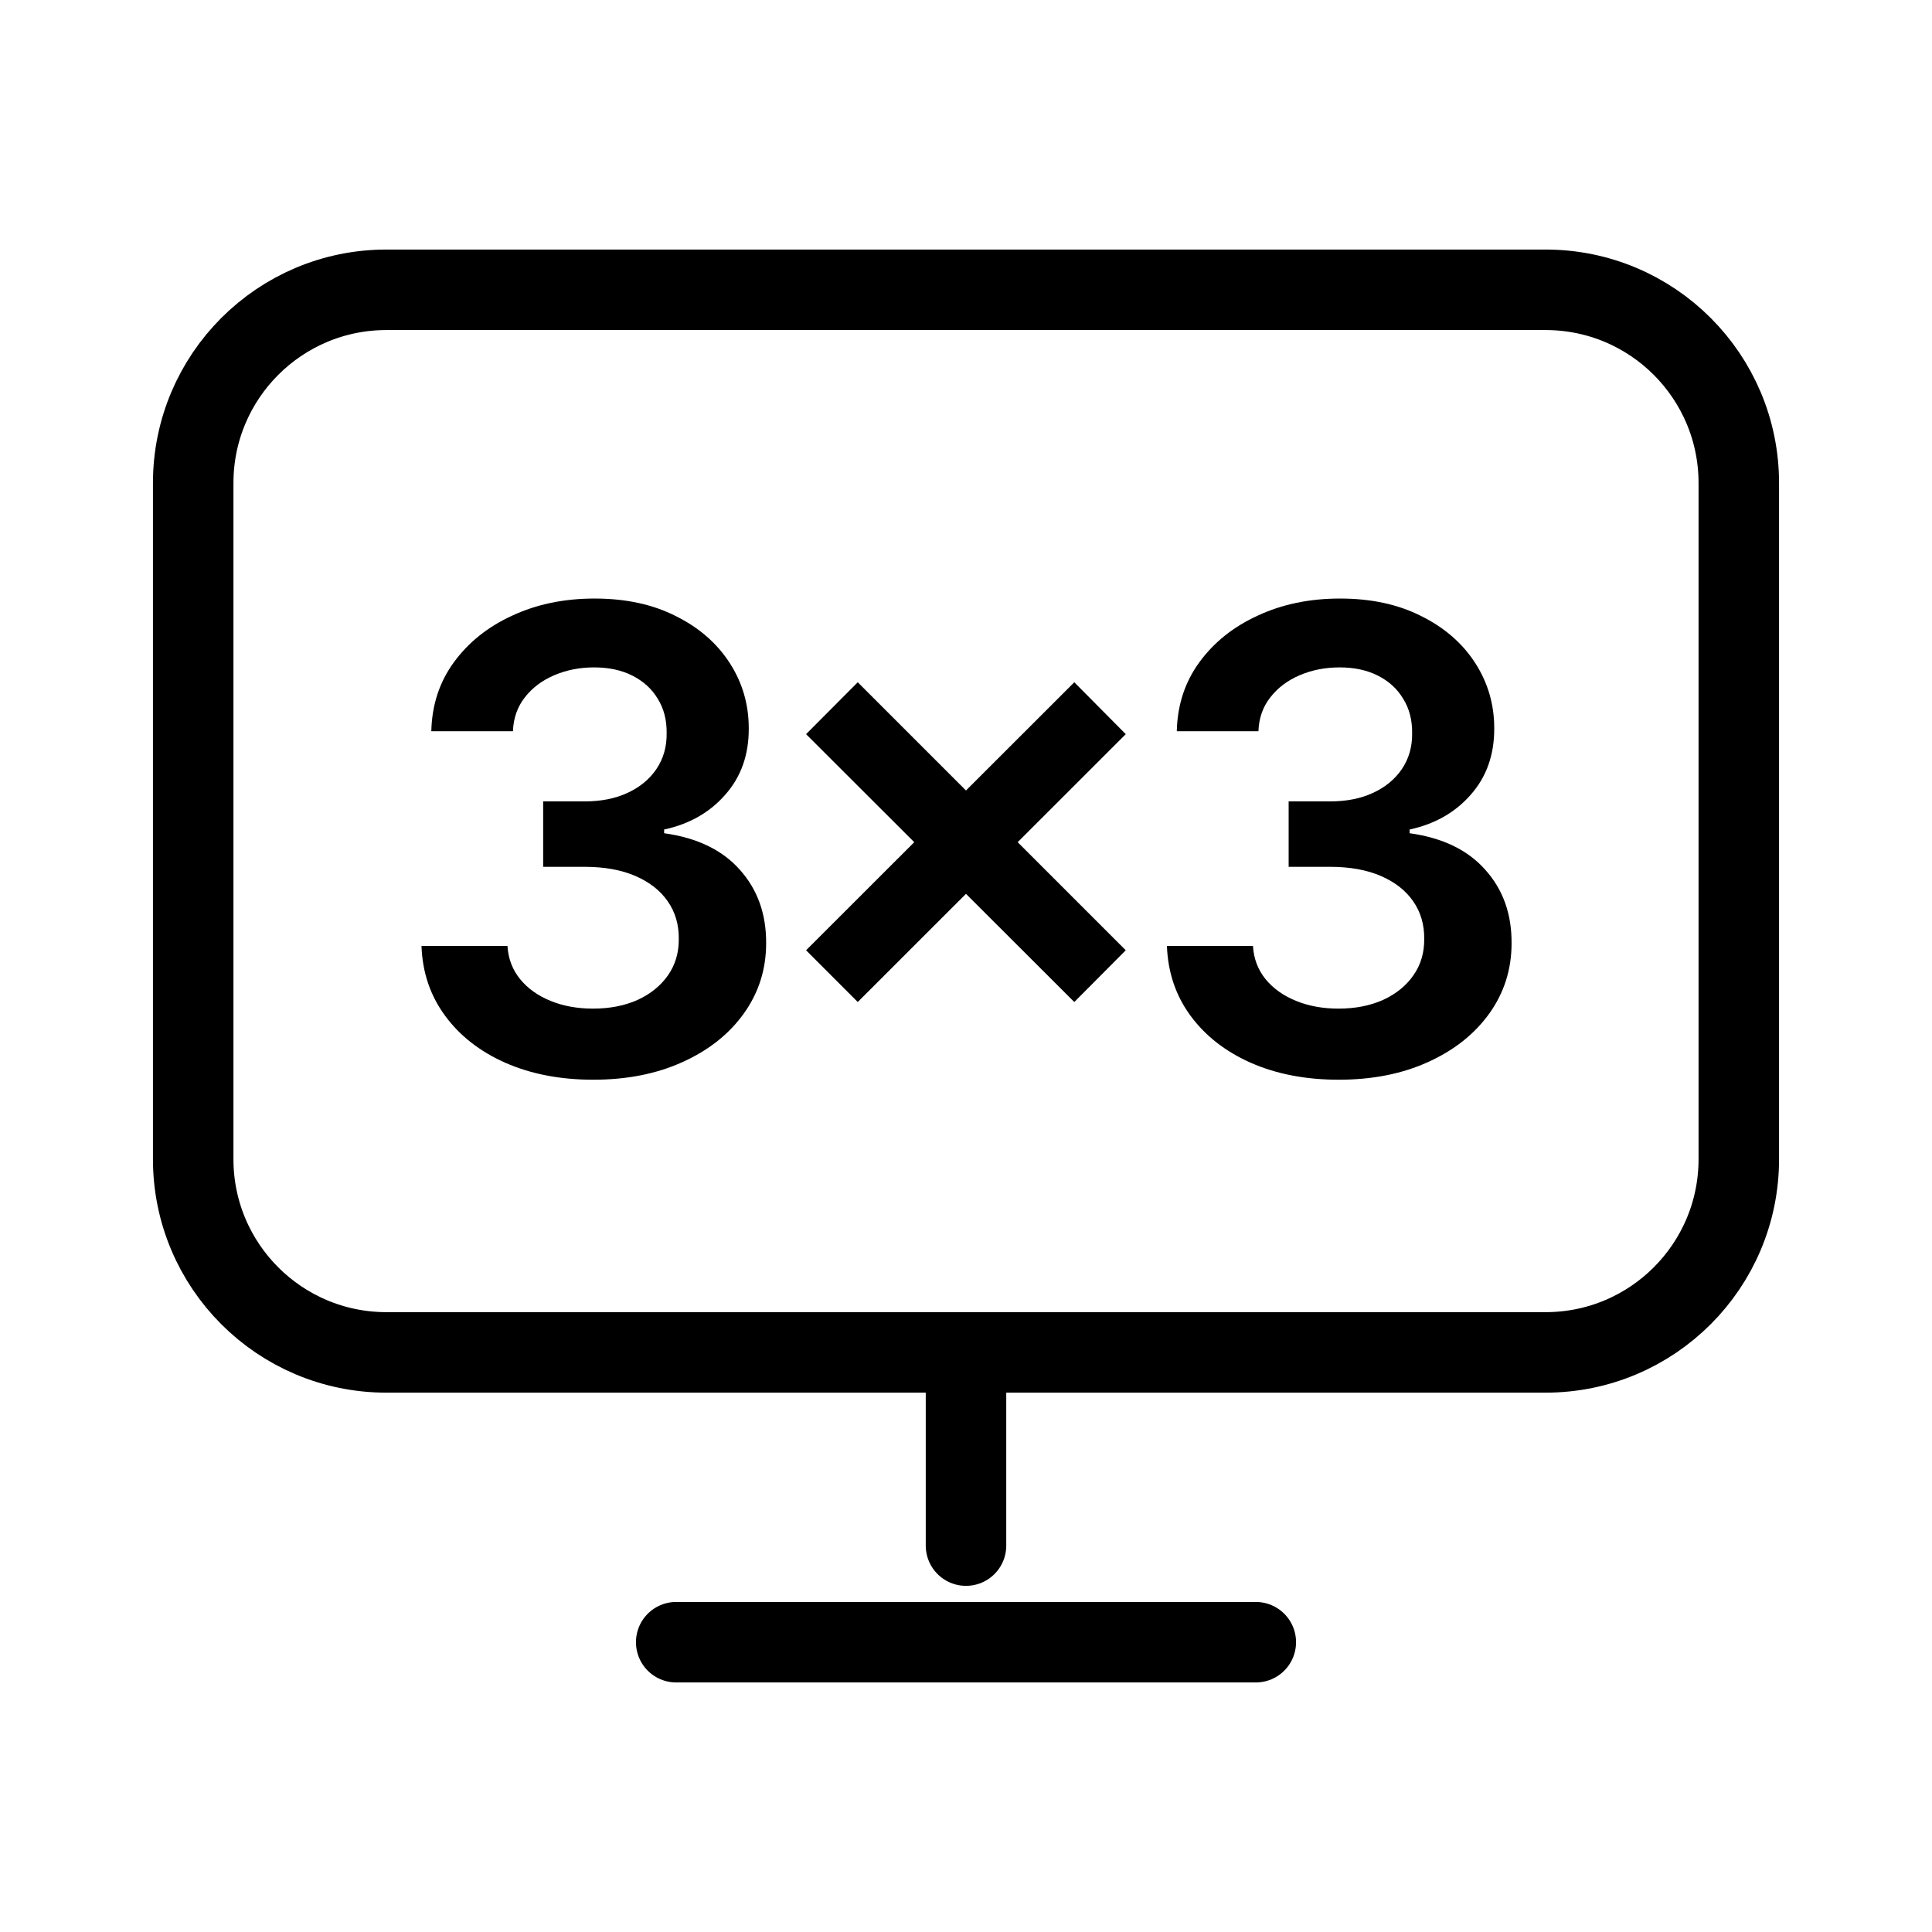
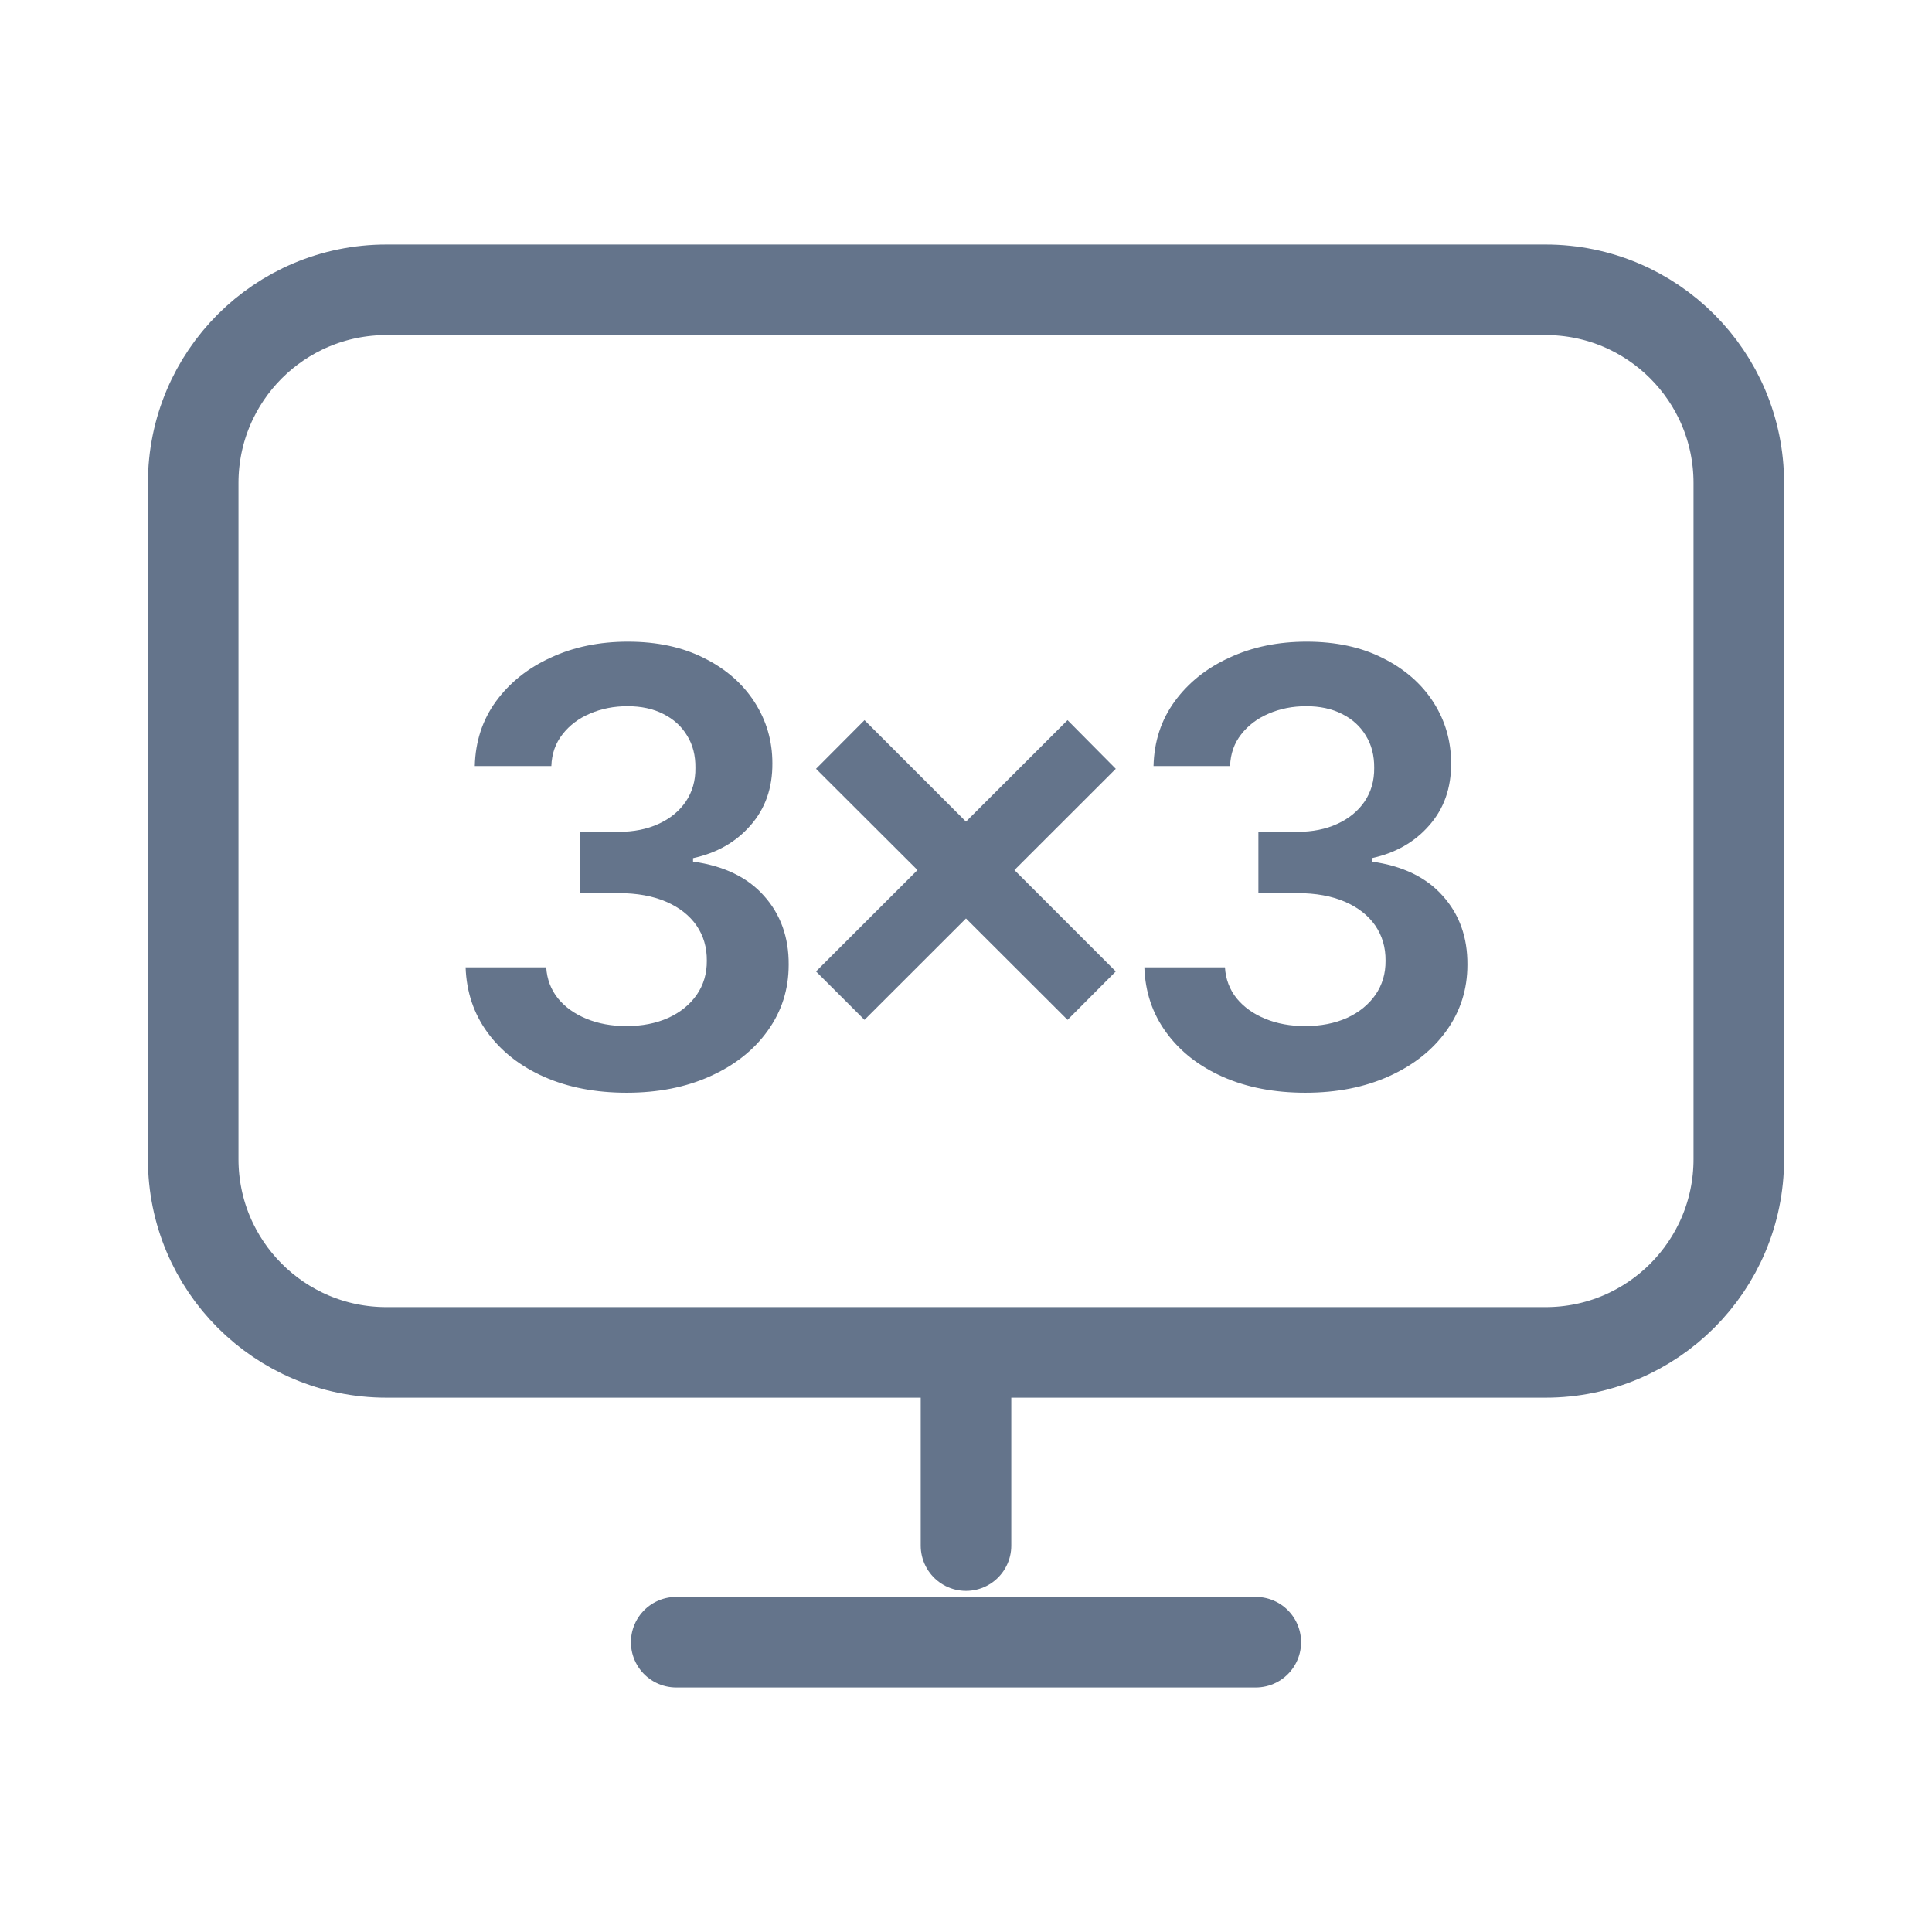
- <svg xmlns="http://www.w3.org/2000/svg" width="36" height="36" viewBox="0 0 36 36" fill="none">
-   <path d="M18 25.2V28.8M12.6 30.6H23.4M7.2 25.2H28.8C30.788 25.2 32.4 23.588 32.4 21.6V9C32.4 7.012 30.788 5.4 28.8 5.4H7.2C5.212 5.4 3.6 7.012 3.6 9V21.6C3.6 23.588 5.212 25.2 7.2 25.2Z" stroke="black" stroke-width="1.5" stroke-linecap="round" stroke-linejoin="round" />
-   <path d="M11.054 20.119C10.441 20.119 9.895 20.014 9.418 19.804C8.943 19.594 8.568 19.301 8.293 18.926C8.017 18.551 7.871 18.118 7.854 17.626H9.456C9.47 17.862 9.548 18.068 9.691 18.244C9.833 18.418 10.021 18.553 10.257 18.649C10.493 18.746 10.757 18.794 11.05 18.794C11.362 18.794 11.639 18.74 11.881 18.632C12.122 18.521 12.311 18.368 12.448 18.172C12.584 17.976 12.651 17.75 12.648 17.494C12.651 17.23 12.583 16.997 12.443 16.796C12.304 16.594 12.102 16.436 11.838 16.322C11.577 16.209 11.261 16.152 10.892 16.152H10.121V14.933H10.892C11.196 14.933 11.462 14.881 11.689 14.776C11.919 14.671 12.1 14.523 12.23 14.332C12.361 14.139 12.425 13.916 12.422 13.663C12.425 13.416 12.37 13.202 12.256 13.02C12.145 12.835 11.987 12.692 11.783 12.589C11.581 12.487 11.344 12.436 11.071 12.436C10.804 12.436 10.557 12.484 10.33 12.581C10.102 12.678 9.919 12.815 9.78 12.994C9.641 13.171 9.567 13.381 9.558 13.625H8.037C8.048 13.136 8.189 12.707 8.459 12.338C8.732 11.966 9.095 11.676 9.55 11.469C10.004 11.258 10.514 11.153 11.08 11.153C11.662 11.153 12.168 11.263 12.597 11.482C13.029 11.697 13.362 11.989 13.598 12.355C13.834 12.722 13.952 13.126 13.952 13.57C13.955 14.061 13.81 14.473 13.517 14.805C13.227 15.138 12.847 15.355 12.375 15.457V15.526C12.989 15.611 13.459 15.838 13.786 16.207C14.115 16.574 14.279 17.03 14.276 17.575C14.276 18.064 14.136 18.501 13.858 18.888C13.583 19.271 13.202 19.572 12.716 19.791C12.233 20.01 11.679 20.119 11.054 20.119ZM20.018 18.671L15.02 13.68L15.983 12.713L20.977 17.707L20.018 18.671ZM15.983 18.671L15.02 17.707L20.018 12.713L20.977 13.68L15.983 18.671ZM24.945 20.119C24.331 20.119 23.786 20.014 23.308 19.804C22.834 19.594 22.459 19.301 22.183 18.926C21.908 18.551 21.762 18.118 21.744 17.626H23.347C23.361 17.862 23.439 18.068 23.581 18.244C23.723 18.418 23.912 18.553 24.148 18.649C24.384 18.746 24.648 18.794 24.941 18.794C25.253 18.794 25.53 18.74 25.771 18.632C26.013 18.521 26.202 18.368 26.338 18.172C26.475 17.976 26.541 17.75 26.538 17.494C26.541 17.23 26.473 16.997 26.334 16.796C26.195 16.594 25.993 16.436 25.729 16.322C25.468 16.209 25.152 16.152 24.783 16.152H24.012V14.933H24.783C25.087 14.933 25.352 14.881 25.58 14.776C25.81 14.671 25.99 14.523 26.121 14.332C26.252 14.139 26.316 13.916 26.313 13.663C26.316 13.416 26.26 13.202 26.146 13.02C26.036 12.835 25.878 12.692 25.674 12.589C25.472 12.487 25.235 12.436 24.962 12.436C24.695 12.436 24.448 12.484 24.22 12.581C23.993 12.678 23.81 12.815 23.671 12.994C23.531 13.171 23.458 13.381 23.449 13.625H21.928C21.939 13.136 22.08 12.707 22.35 12.338C22.622 11.966 22.986 11.676 23.441 11.469C23.895 11.258 24.405 11.153 24.97 11.153C25.553 11.153 26.058 11.263 26.487 11.482C26.919 11.697 27.253 11.989 27.489 12.355C27.725 12.722 27.843 13.126 27.843 13.57C27.845 14.061 27.701 14.473 27.408 14.805C27.118 15.138 26.737 15.355 26.266 15.457V15.526C26.879 15.611 27.35 15.838 27.676 16.207C28.006 16.574 28.169 17.03 28.166 17.575C28.166 18.064 28.027 18.501 27.749 18.888C27.473 19.271 27.093 19.572 26.607 19.791C26.124 20.01 25.57 20.119 24.945 20.119Z" fill="black" />
+ <svg xmlns="http://www.w3.org/2000/svg" width="32" height="32" viewBox="0 0 32 32" fill="none">
+   <path d="M16 22.4V25.6M11.2 27.2H20.8M6.4 22.4H25.6C27.367 22.4 28.8 20.967 28.8 19.2V8C28.8 6.232 27.367 4.8 25.6 4.8H6.4C4.632 4.8 3.2 6.232 3.2 8V19.2C3.2 20.967 4.632 22.4 6.4 22.4Z" stroke="#64748B" stroke-width="1.5" stroke-linecap="round" stroke-linejoin="round" />
+   <path d="M10.379 18.099C9.867 18.099 9.413 18.012 9.015 17.837C8.619 17.662 8.307 17.418 8.077 17.105C7.848 16.793 7.726 16.432 7.712 16.022H9.047C9.059 16.218 9.124 16.39 9.242 16.537C9.36 16.681 9.518 16.794 9.714 16.874C9.911 16.955 10.131 16.995 10.375 16.995C10.635 16.995 10.866 16.95 11.067 16.86C11.269 16.768 11.426 16.64 11.54 16.477C11.653 16.313 11.709 16.125 11.707 15.912C11.709 15.692 11.652 15.498 11.536 15.329C11.42 15.162 11.252 15.03 11.032 14.935C10.814 14.841 10.551 14.793 10.243 14.793H9.601V13.778H10.243C10.497 13.778 10.718 13.734 10.908 13.646C11.099 13.559 11.25 13.436 11.359 13.277C11.467 13.116 11.521 12.93 11.518 12.72C11.521 12.514 11.475 12.335 11.38 12.183C11.288 12.029 11.156 11.91 10.986 11.825C10.818 11.739 10.62 11.697 10.393 11.697C10.17 11.697 9.964 11.737 9.775 11.818C9.585 11.898 9.433 12.013 9.317 12.162C9.201 12.309 9.139 12.484 9.132 12.688H7.864C7.874 12.28 7.991 11.923 8.216 11.615C8.443 11.305 8.746 11.063 9.125 10.891C9.504 10.715 9.929 10.628 10.4 10.628C10.885 10.628 11.306 10.719 11.664 10.901C12.024 11.081 12.302 11.324 12.498 11.629C12.695 11.935 12.793 12.272 12.793 12.641C12.796 13.051 12.675 13.394 12.431 13.671C12.19 13.948 11.872 14.129 11.479 14.214V14.271C11.991 14.342 12.383 14.532 12.655 14.839C12.929 15.145 13.066 15.525 13.063 15.979C13.063 16.387 12.947 16.751 12.715 17.073C12.486 17.393 12.168 17.644 11.763 17.826C11.361 18.008 10.899 18.099 10.379 18.099ZM17.682 16.892L13.516 12.734L14.319 11.928L18.481 16.09L17.682 16.892ZM14.319 16.892L13.516 16.09L17.682 11.928L18.481 12.734L14.319 16.892ZM21.621 18.099C21.109 18.099 20.655 18.012 20.257 17.837C19.862 17.662 19.549 17.418 19.32 17.105C19.09 16.793 18.968 16.432 18.954 16.022H20.289C20.301 16.218 20.366 16.39 20.484 16.537C20.603 16.681 20.76 16.794 20.957 16.874C21.153 16.955 21.373 16.995 21.617 16.995C21.878 16.995 22.108 16.95 22.31 16.86C22.511 16.768 22.668 16.64 22.782 16.477C22.895 16.313 22.951 16.125 22.949 15.912C22.951 15.692 22.894 15.498 22.778 15.329C22.662 15.162 22.494 15.03 22.274 14.935C22.056 14.841 21.794 14.793 21.486 14.793H20.843V13.778H21.486C21.739 13.778 21.96 13.734 22.15 13.646C22.341 13.559 22.492 13.436 22.601 13.277C22.71 13.116 22.763 12.93 22.761 12.72C22.763 12.514 22.717 12.335 22.622 12.183C22.53 12.029 22.398 11.91 22.228 11.825C22.06 11.739 21.862 11.697 21.635 11.697C21.412 11.697 21.206 11.737 21.017 11.818C20.828 11.898 20.675 12.013 20.559 12.162C20.443 12.309 20.381 12.484 20.374 12.688H19.106C19.116 12.28 19.233 11.923 19.458 11.615C19.685 11.305 19.988 11.063 20.367 10.891C20.746 10.715 21.171 10.628 21.642 10.628C22.127 10.628 22.549 10.719 22.906 10.901C23.266 11.081 23.544 11.324 23.741 11.629C23.937 11.935 24.035 12.272 24.035 12.641C24.038 13.051 23.917 13.394 23.673 13.671C23.432 13.948 23.114 14.129 22.721 14.214V14.271C23.233 14.342 23.625 14.532 23.897 14.839C24.172 15.145 24.308 15.525 24.305 15.979C24.305 16.387 24.189 16.751 23.957 17.073C23.728 17.393 23.41 17.644 23.006 17.826C22.603 18.008 22.142 18.099 21.621 18.099Z" fill="#64748B" />
</svg>
